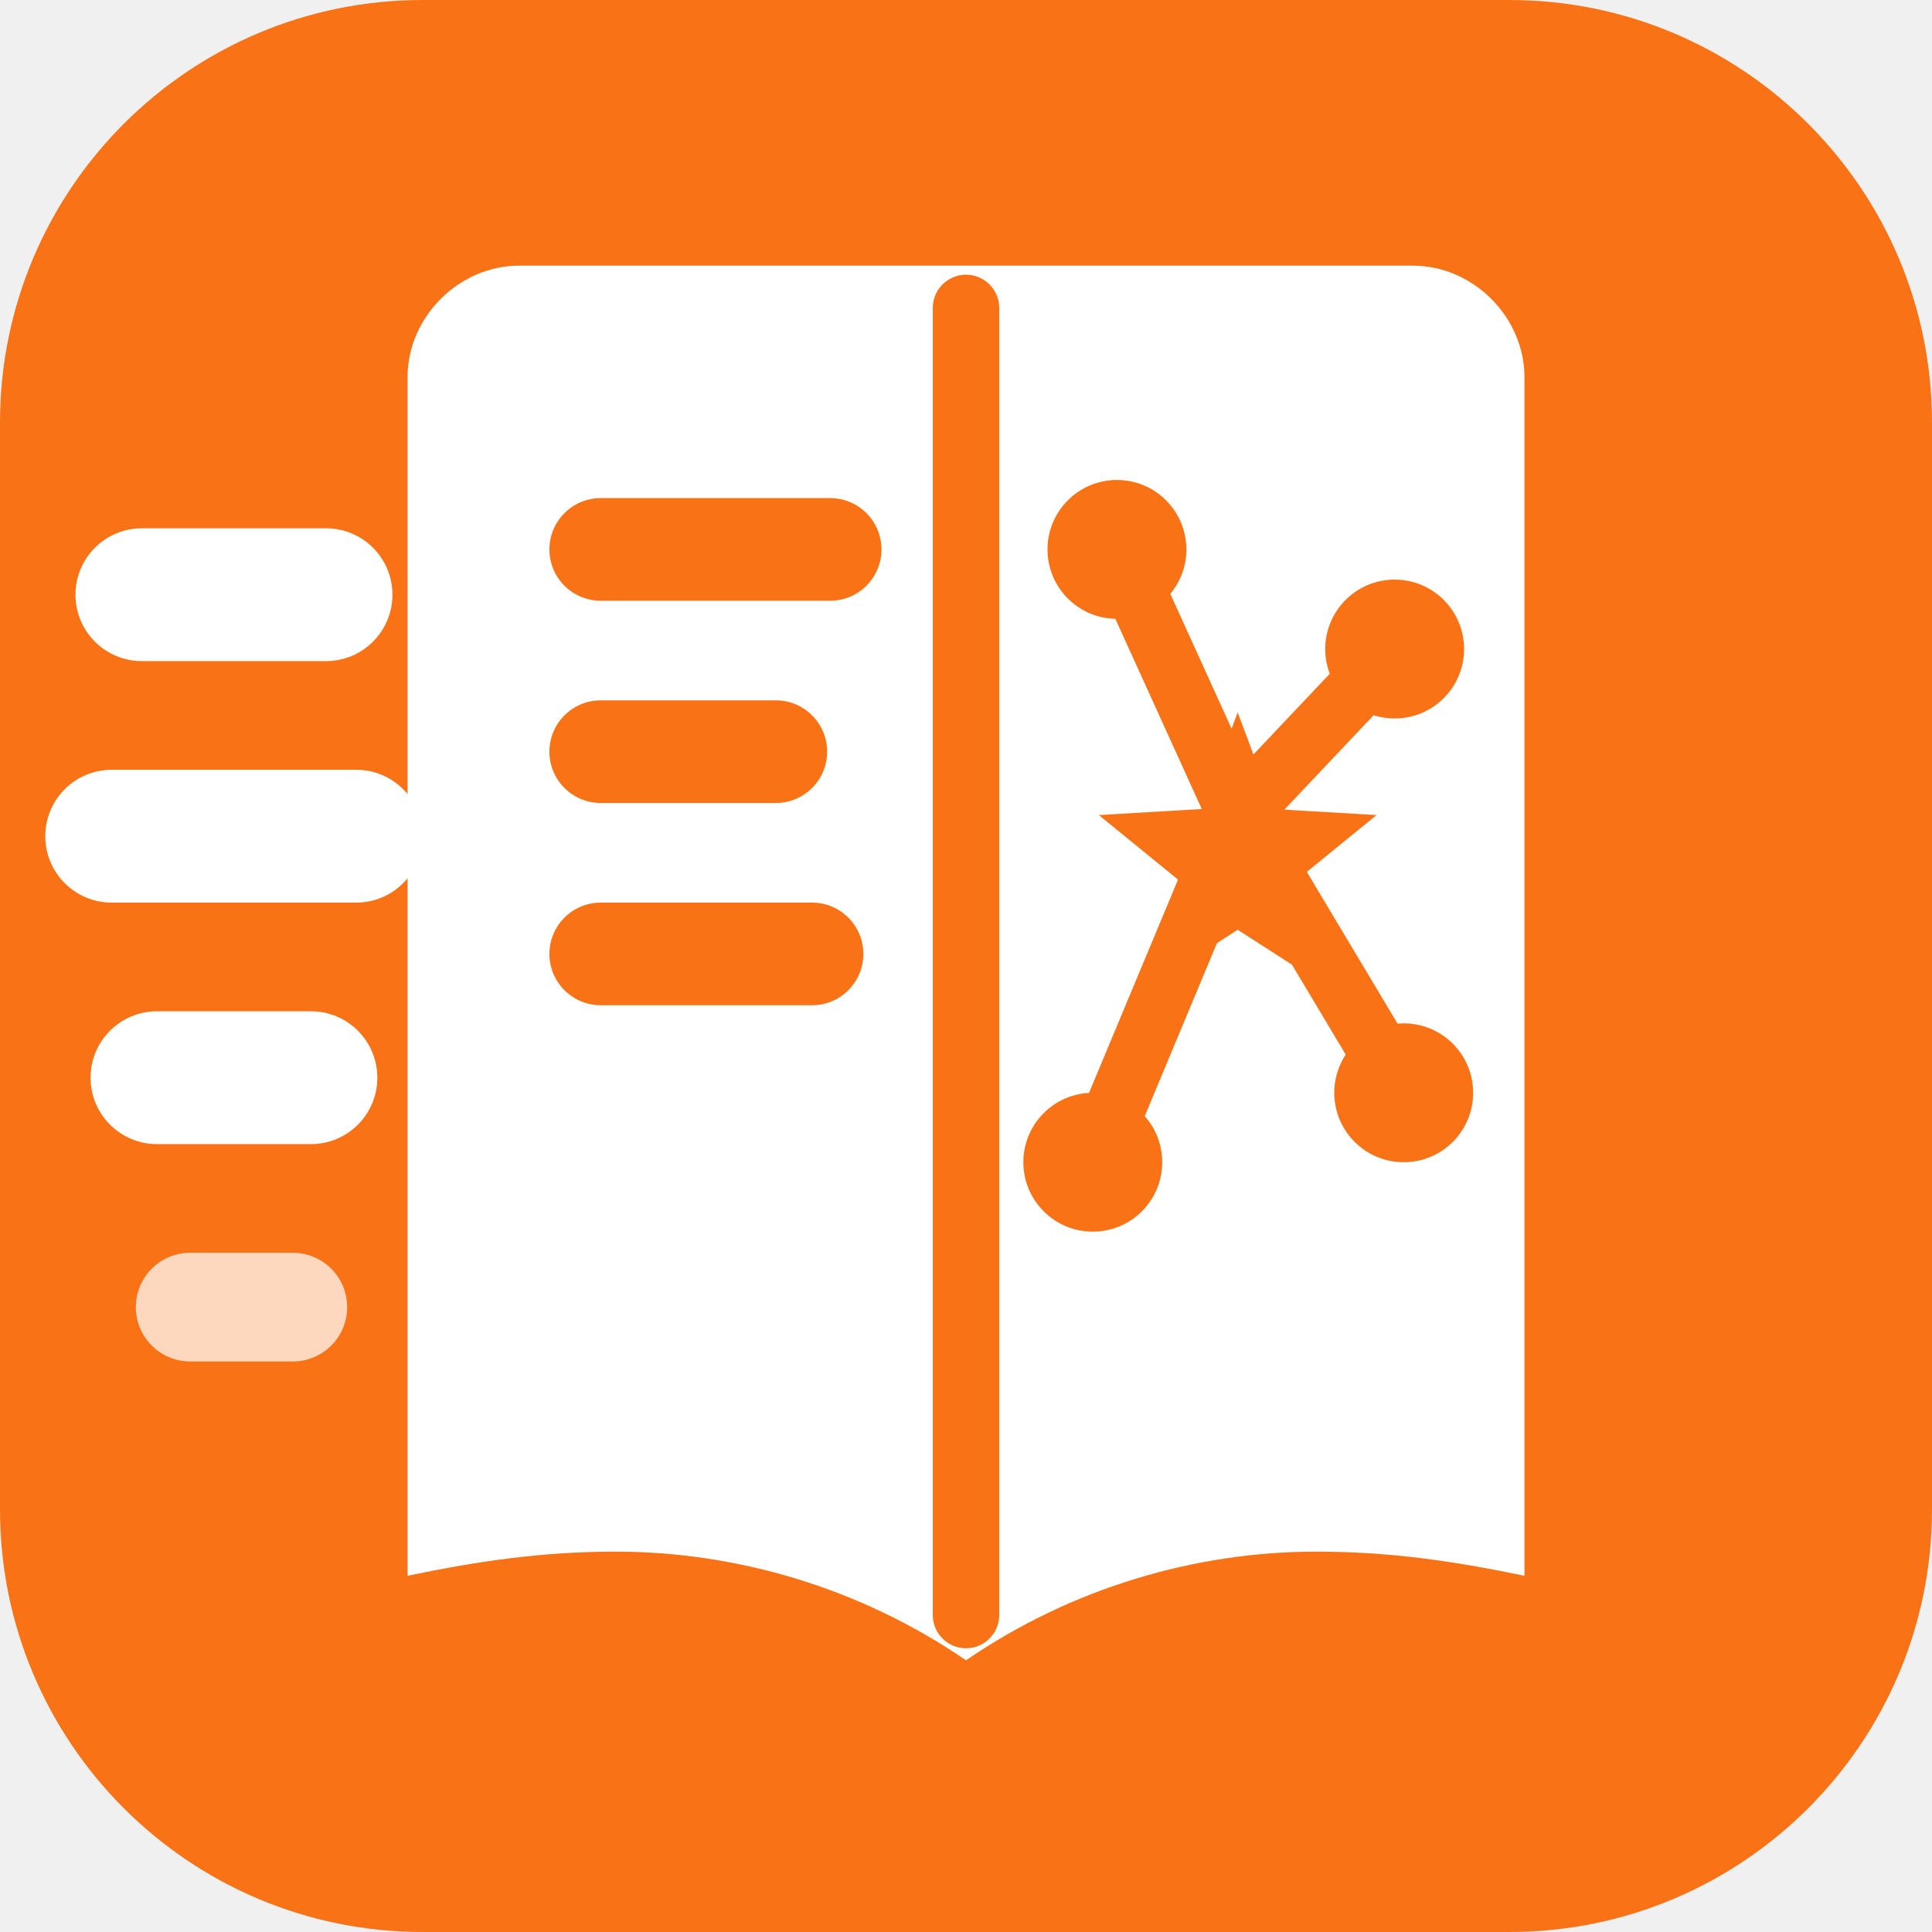
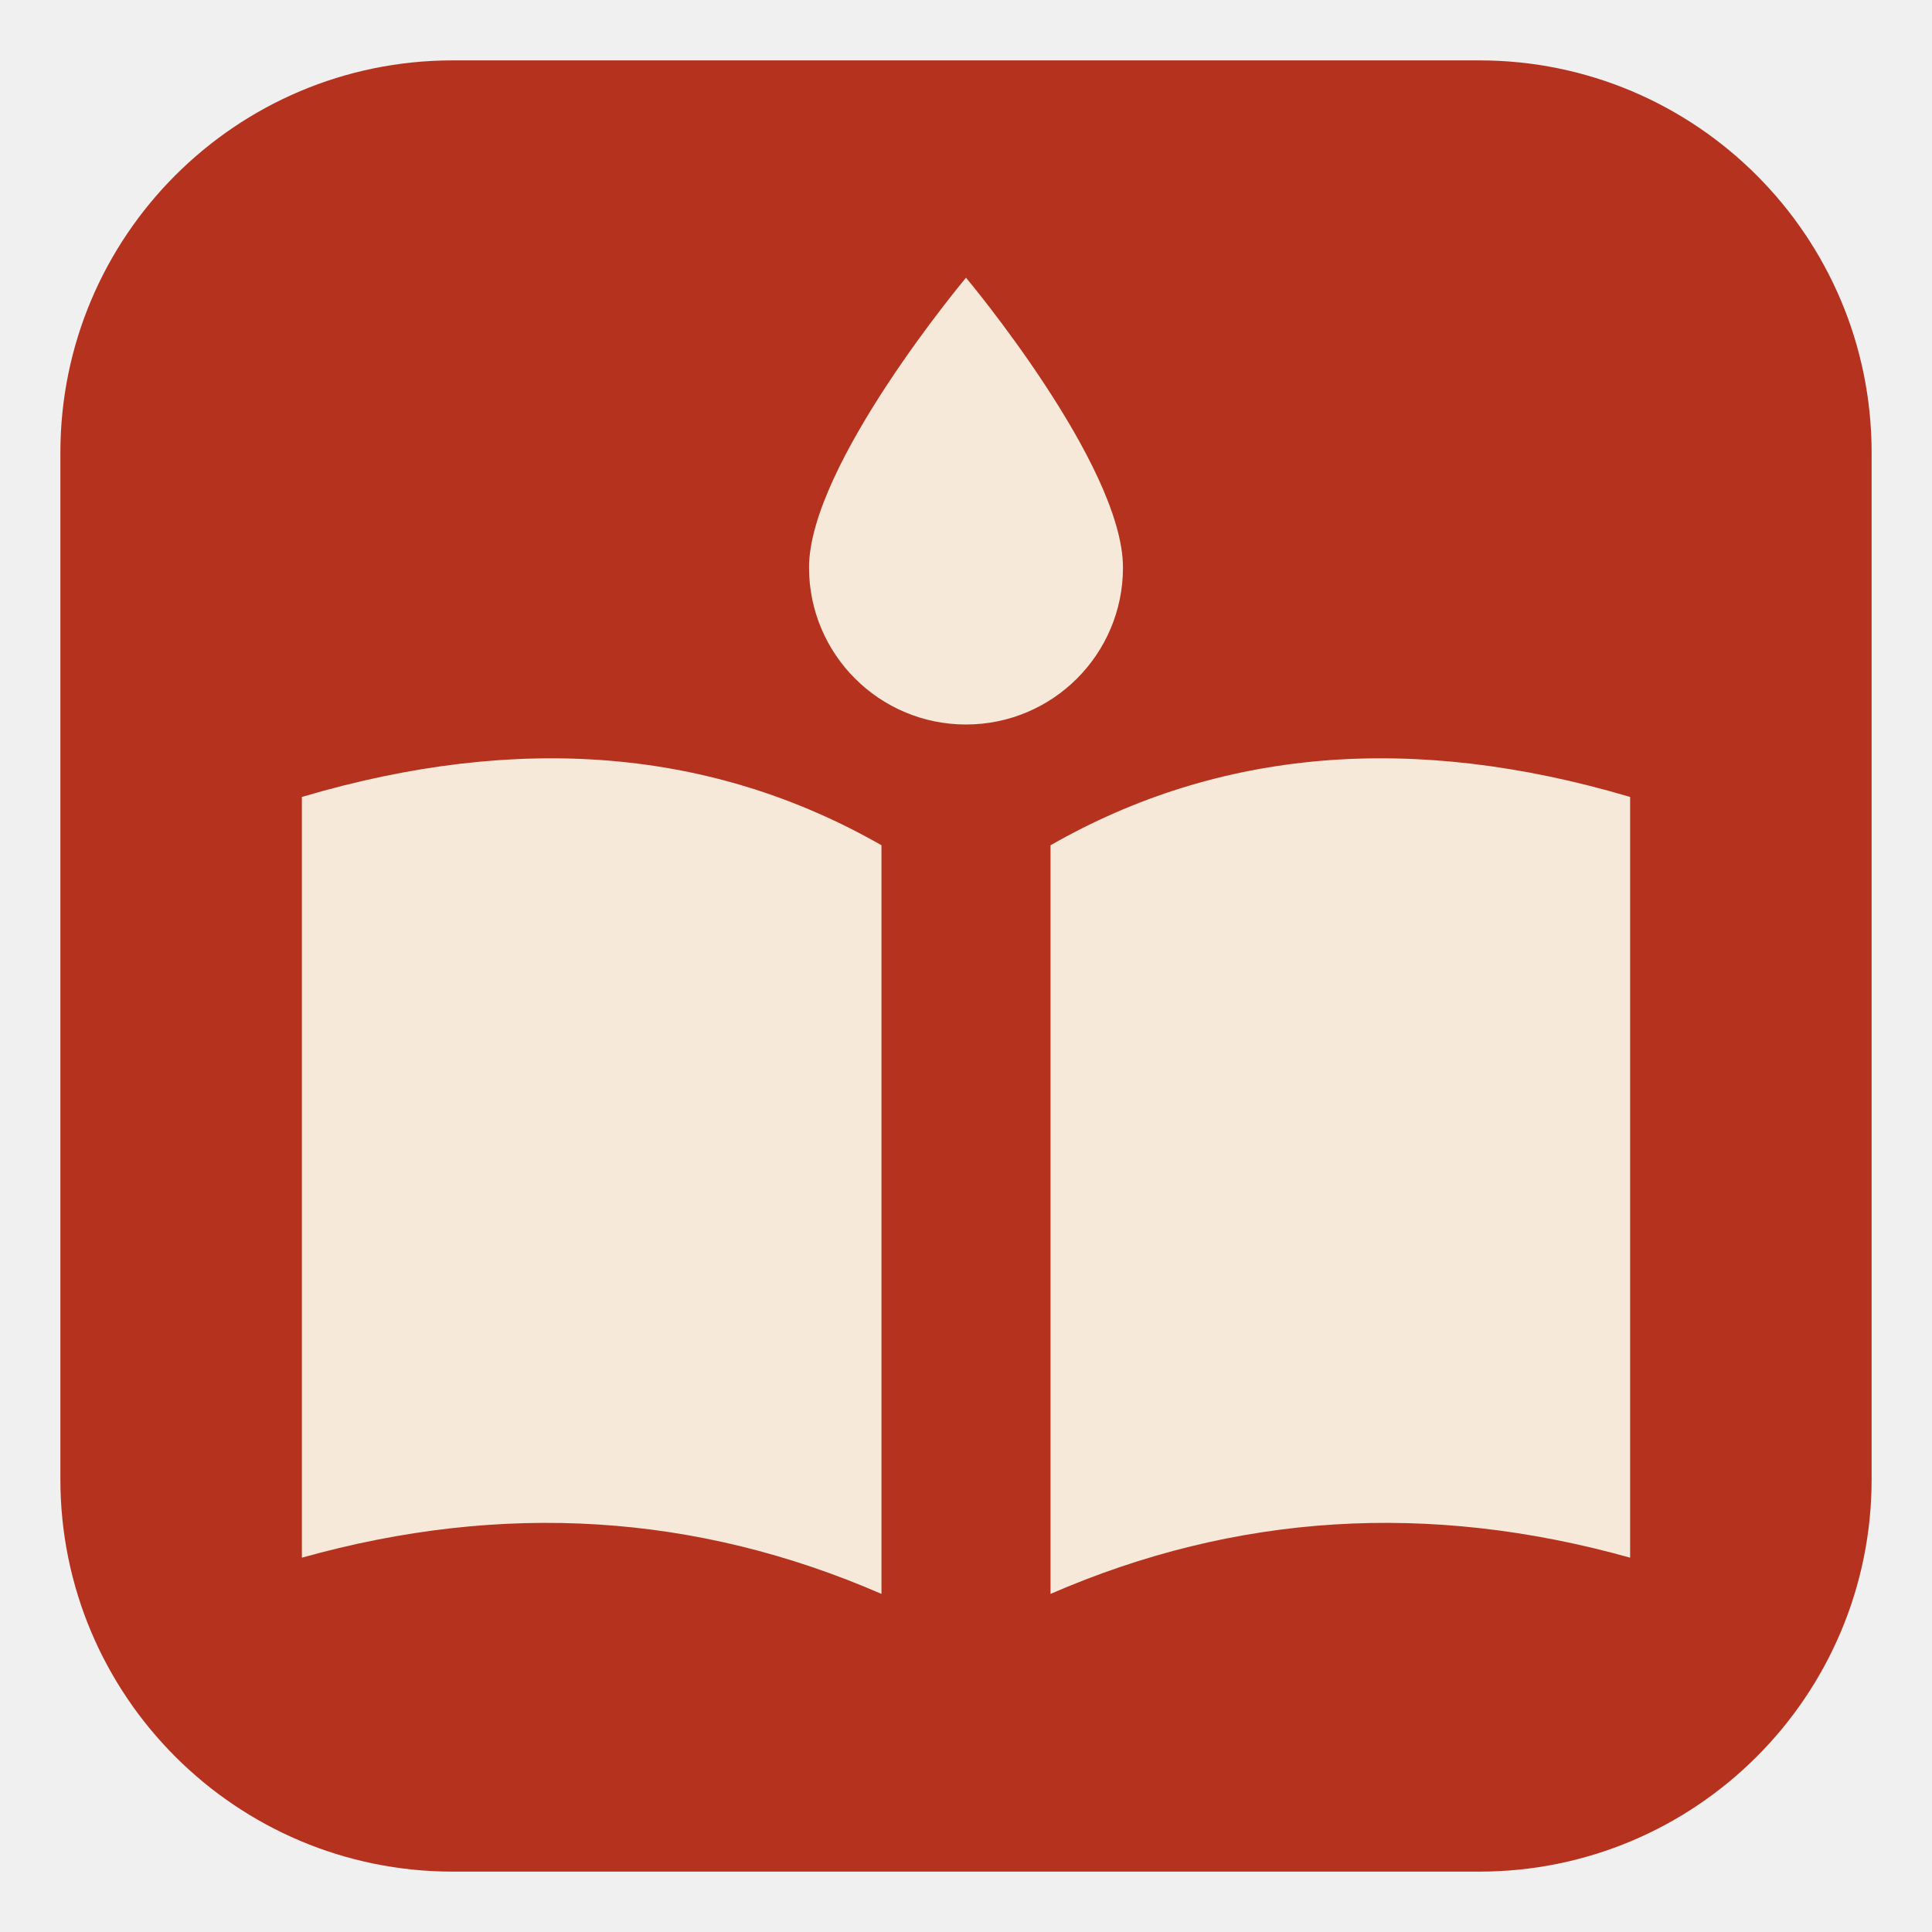
- <svg xmlns="http://www.w3.org/2000/svg" viewBox="0 0 64 64" role="img" aria-label="Fast Reader">
-   <rect width="64" height="64" rx="14" fill="#F97316" />
-   <g fill="#FFFFFF">
-     <rect x="2.5" y="17.5" width="10.5" height="4.4" rx="2.2" />
-     <rect x="1.5" y="25.5" width="12.5" height="4.4" rx="2.2" />
-     <rect x="3" y="33.5" width="9.5" height="4.4" rx="2.2" />
-     <rect x="4.5" y="41.5" width="7" height="3.6" rx="1.8" opacity="0.72" />
-     <path d="       M13.5 12.5       C13.5 10.5 15.2 8.8 17.2 8.8       H32.0       V55.0       C28.5 52.6 24.4 51.4 20.4 51.4       C18.0 51.4 15.9 51.7 13.5 52.2       Z     " />
-     <path d="       M32.0 8.8       H46.8       C48.8 8.8 50.5 10.5 50.5 12.5       V52.2       C48.1 51.7 46.0 51.4 43.6 51.4       C39.6 51.4 35.5 52.6 32.0 55.0       Z     " />
-   </g>
-   <path d="M32.0 10.2 V53.5" fill="none" stroke="#F97316" stroke-width="2.2" stroke-linecap="round" />
-   <g fill="#F97316">
-     <rect x="18.2" y="16.5" width="11" height="3.4" rx="1.7" />
-     <rect x="18.2" y="23.2" width="9.2" height="3.4" rx="1.7" />
-     <rect x="18.2" y="29.9" width="10.4" height="3.4" rx="1.7" />
-   </g>
-   <g fill="#F97316" stroke="#F97316" stroke-width="2" stroke-linecap="round" stroke-linejoin="round">
-     <circle cx="37.0" cy="18.2" r="2.3" stroke="none" />
-     <circle cx="46.2" cy="21.5" r="2.3" stroke="none" />
-     <circle cx="36.2" cy="38.5" r="2.3" stroke="none" />
-     <circle cx="46.5" cy="36.2" r="2.3" stroke="none" />
-     <path d="M37.0 18.2 L41.0 27.0 L46.2 21.5" fill="none" />
-     <path d="M41.0 27.0 L36.2 38.5" fill="none" />
-     <path d="M41.0 27.0 L46.5 36.2" fill="none" />
-     <path fill="#F97316" stroke="none" d="       M41.0 23.6       L42.2 26.8       L45.6 27.0       L42.9 29.2       L43.8 32.6       L41.0 30.8       L38.2 32.6       L39.1 29.2       L36.4 27.0       L39.8 26.8       Z     " />
-   </g>
+ <svg xmlns="http://www.w3.org/2000/svg" viewBox="0 0 32 32" role="img" aria-label="咀华 Juhua">
+   <rect x="1" y="1" width="30" height="30" rx="6.5" fill="#B5321F" />
+   <path fill="#F6E9DA" d="M16 4.6 C16 4.6 13.4 7.7 13.4 9.4 A2.6 2.6 0 0 0 18.6 9.4 C18.6 7.7 16 4.6 16 4.6 Z" />
+   <path fill="#F6E9DA" d="M5 13.2 Q10.4 11.6 14.6 14 V26.4 Q10 24.4 5 25.8 Z" />
+   <path fill="#F6E9DA" d="M27 13.2 Q21.6 11.6 17.4 14 V26.4 Q22 24.4 27 25.8 Z" />
</svg>
